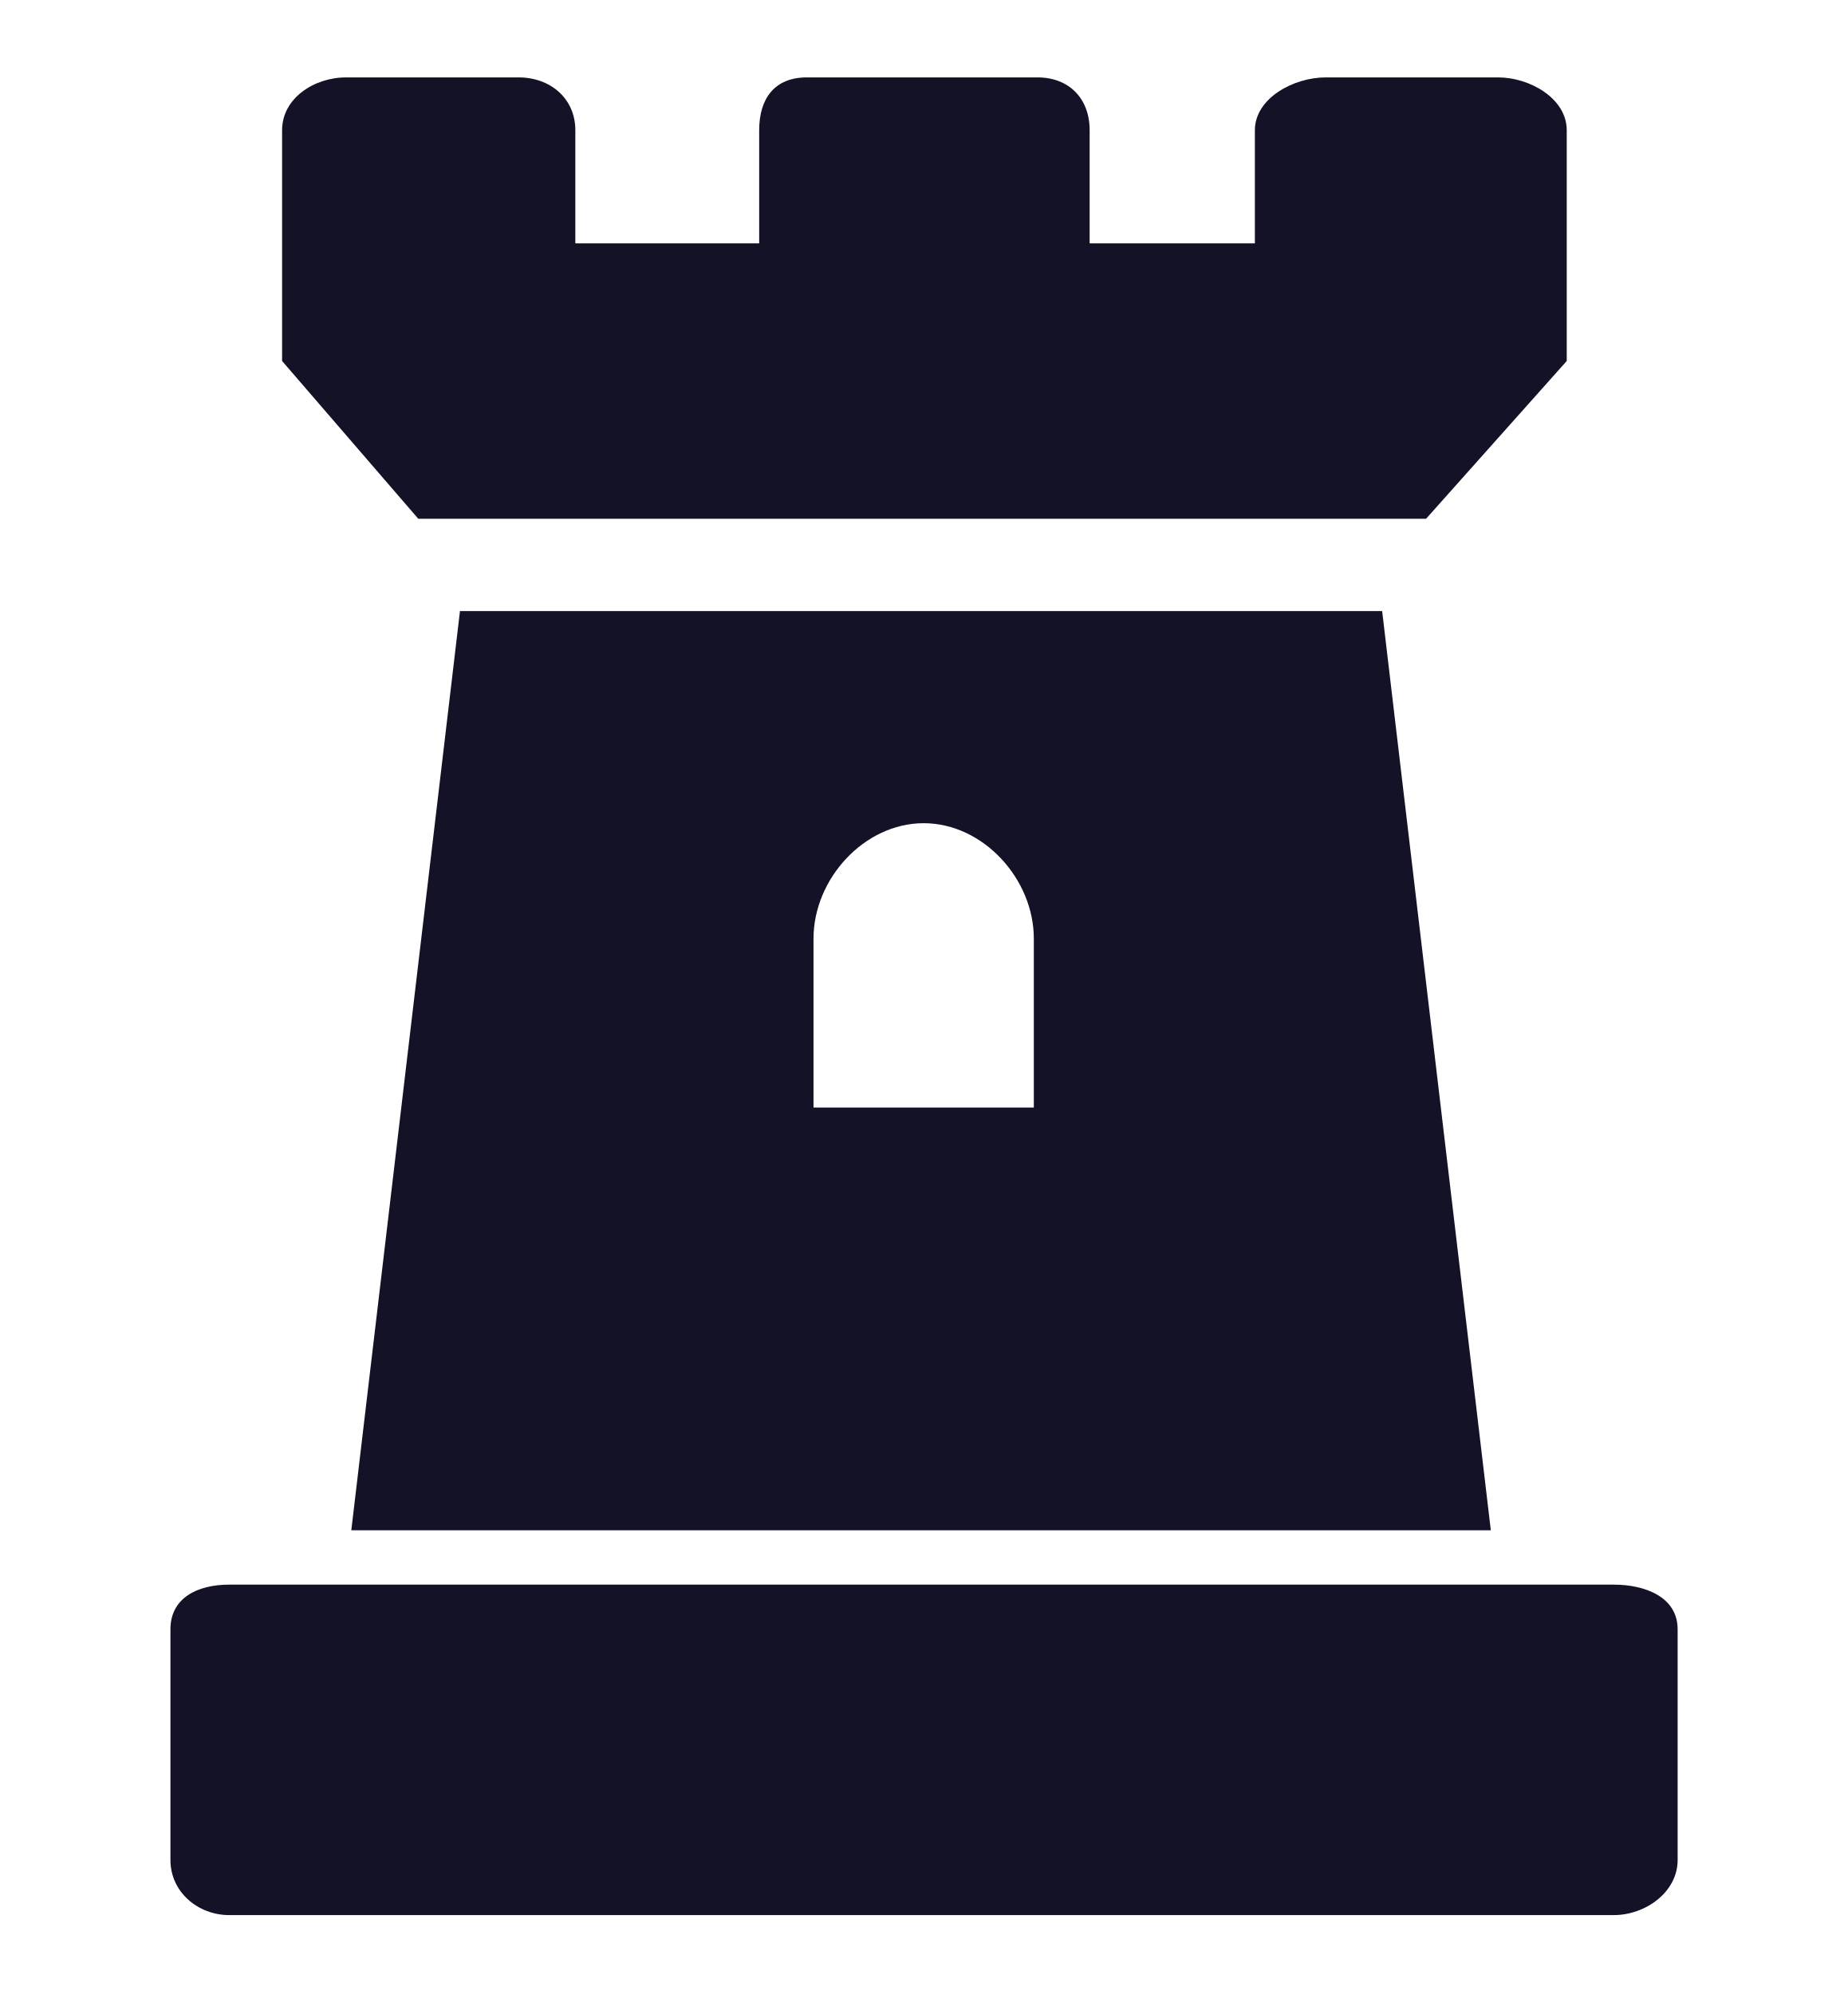
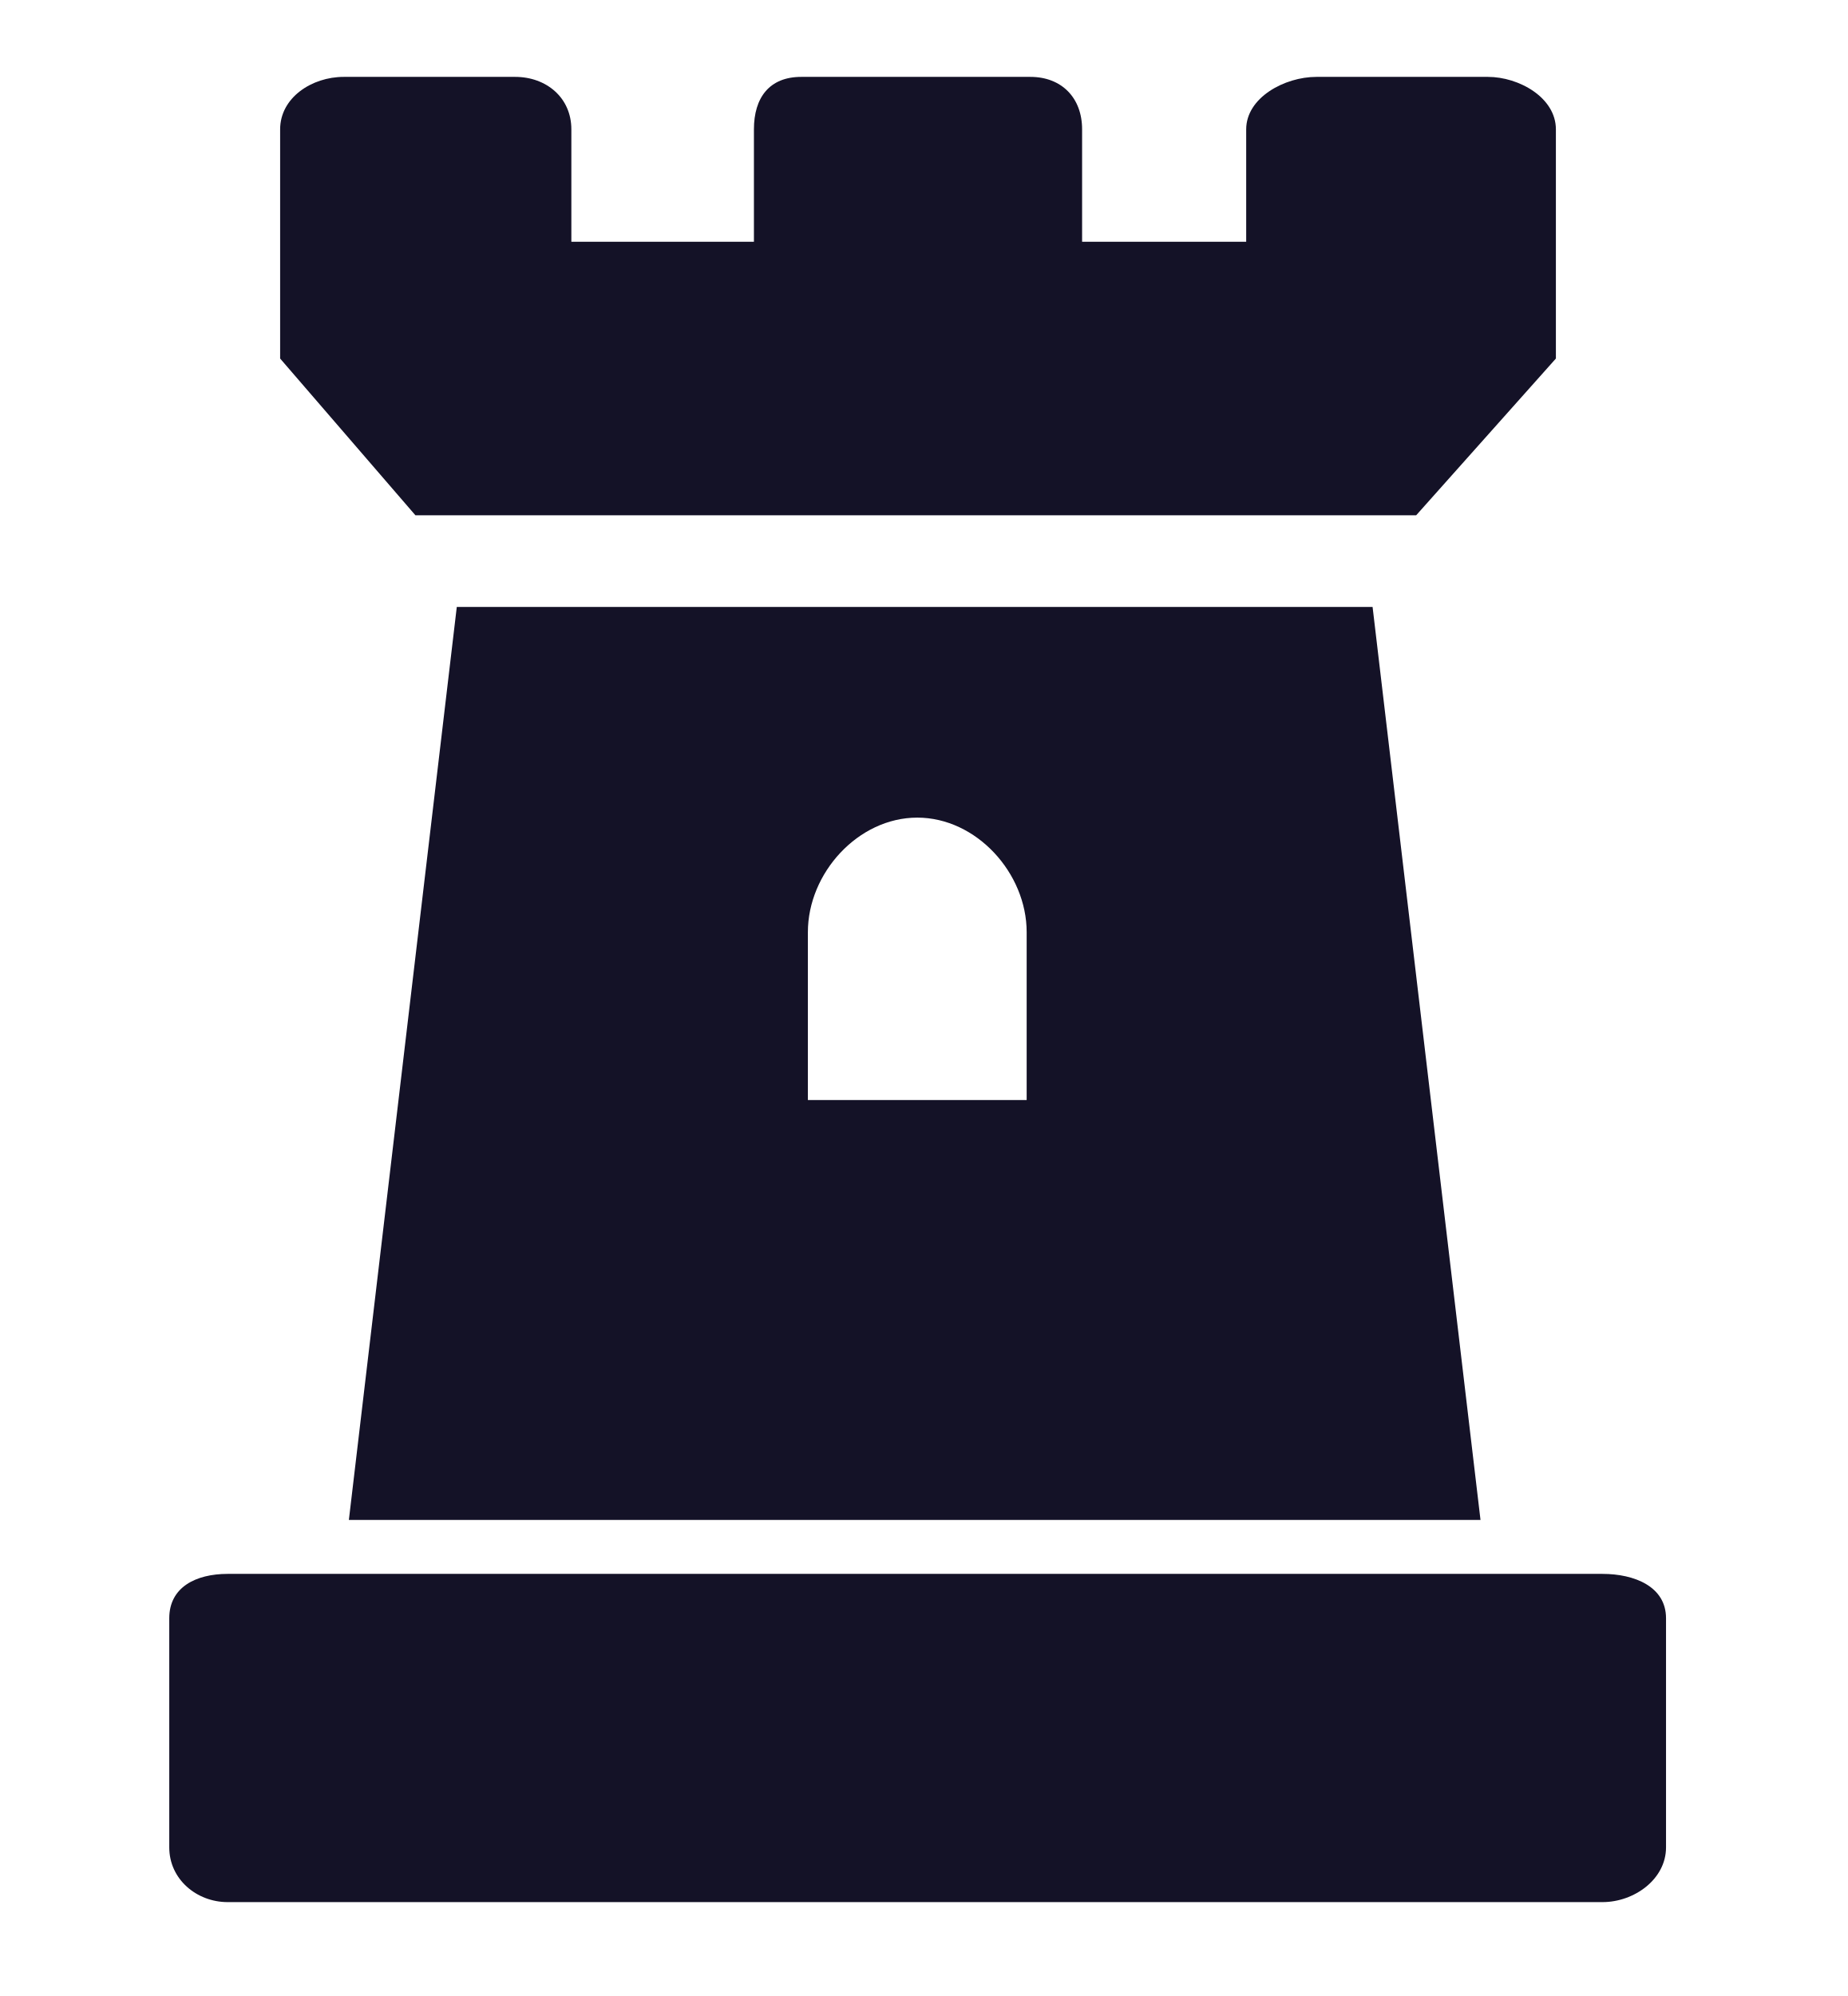
- <svg xmlns="http://www.w3.org/2000/svg" id="Calque_2" data-name="Calque 2" viewBox="0 0 24.82 26.79">
-   <defs>
-     <style>
-       .cls-1 {
-         fill: #141227;
-       }
-     </style>
-   </defs>
-   <path class="cls-1" d="m19.16,6.97l1.89-2.12V1.75c0-.43-.5-.71-.92-.71h-2.32c-.43,0-.95.28-.95.71v1.52h-2.22v-1.52c0-.43-.28-.71-.7-.71h-3.1c-.43,0-.64.28-.64.71v1.52h-2.47v-1.52c0-.43-.34-.71-.76-.71h-2.32c-.43,0-.86.28-.86.71v3.1l1.83,2.12h13.56Z" />
-   <path class="cls-1" d="m3.08,21.29c-.43,0-.79.18-.79.6v3.1c0,.43.37.74.79.74h18.6c.43,0,.86-.31.86-.74v-3.1c0-.43-.43-.6-.86-.6H3.08Z" />
-   <path class="cls-1" d="m18.58,8.21H6.18l-1.46,12.35h15.31l-1.46-12.35Zm-4.69,6.67h-2.96v-2.27c0-.8.68-1.55,1.48-1.55s1.48.75,1.48,1.55v2.27Z" />
+ <svg xmlns="http://www.w3.org/2000/svg" width="25" height="27" viewBox="0 0 25 27" fill="none">
+   <path d="M19.16 6.97L21.05 4.85V1.75C21.05 1.32 20.55 1.04 20.13 1.04H17.81C17.38 1.04 16.86 1.32 16.86 1.75V3.27H14.64V1.75C14.64 1.32 14.36 1.04 13.94 1.04H10.84C10.41 1.04 10.2 1.32 10.2 1.75V3.27H7.73V1.75C7.73 1.32 7.39 1.04 6.97 1.04H4.65C4.22 1.04 3.79 1.32 3.79 1.75V4.85L5.62 6.97H19.18H19.16Z" fill="#141227" />
+   <path d="M3.08 21.29C2.65 21.29 2.29 21.47 2.29 21.89V24.99C2.29 25.42 2.66 25.73 3.08 25.73H21.68C22.11 25.73 22.54 25.42 22.54 24.99V21.89C22.54 21.46 22.11 21.29 21.68 21.29H3.08Z" fill="#141227" />
+   <path d="M18.58 8.21H6.18L4.72 20.56H20.03L18.57 8.21H18.58ZM13.89 14.88H10.93V12.61C10.93 11.81 11.61 11.06 12.41 11.06C13.21 11.06 13.89 11.81 13.89 12.61V14.88Z" fill="#141227" />
</svg>
